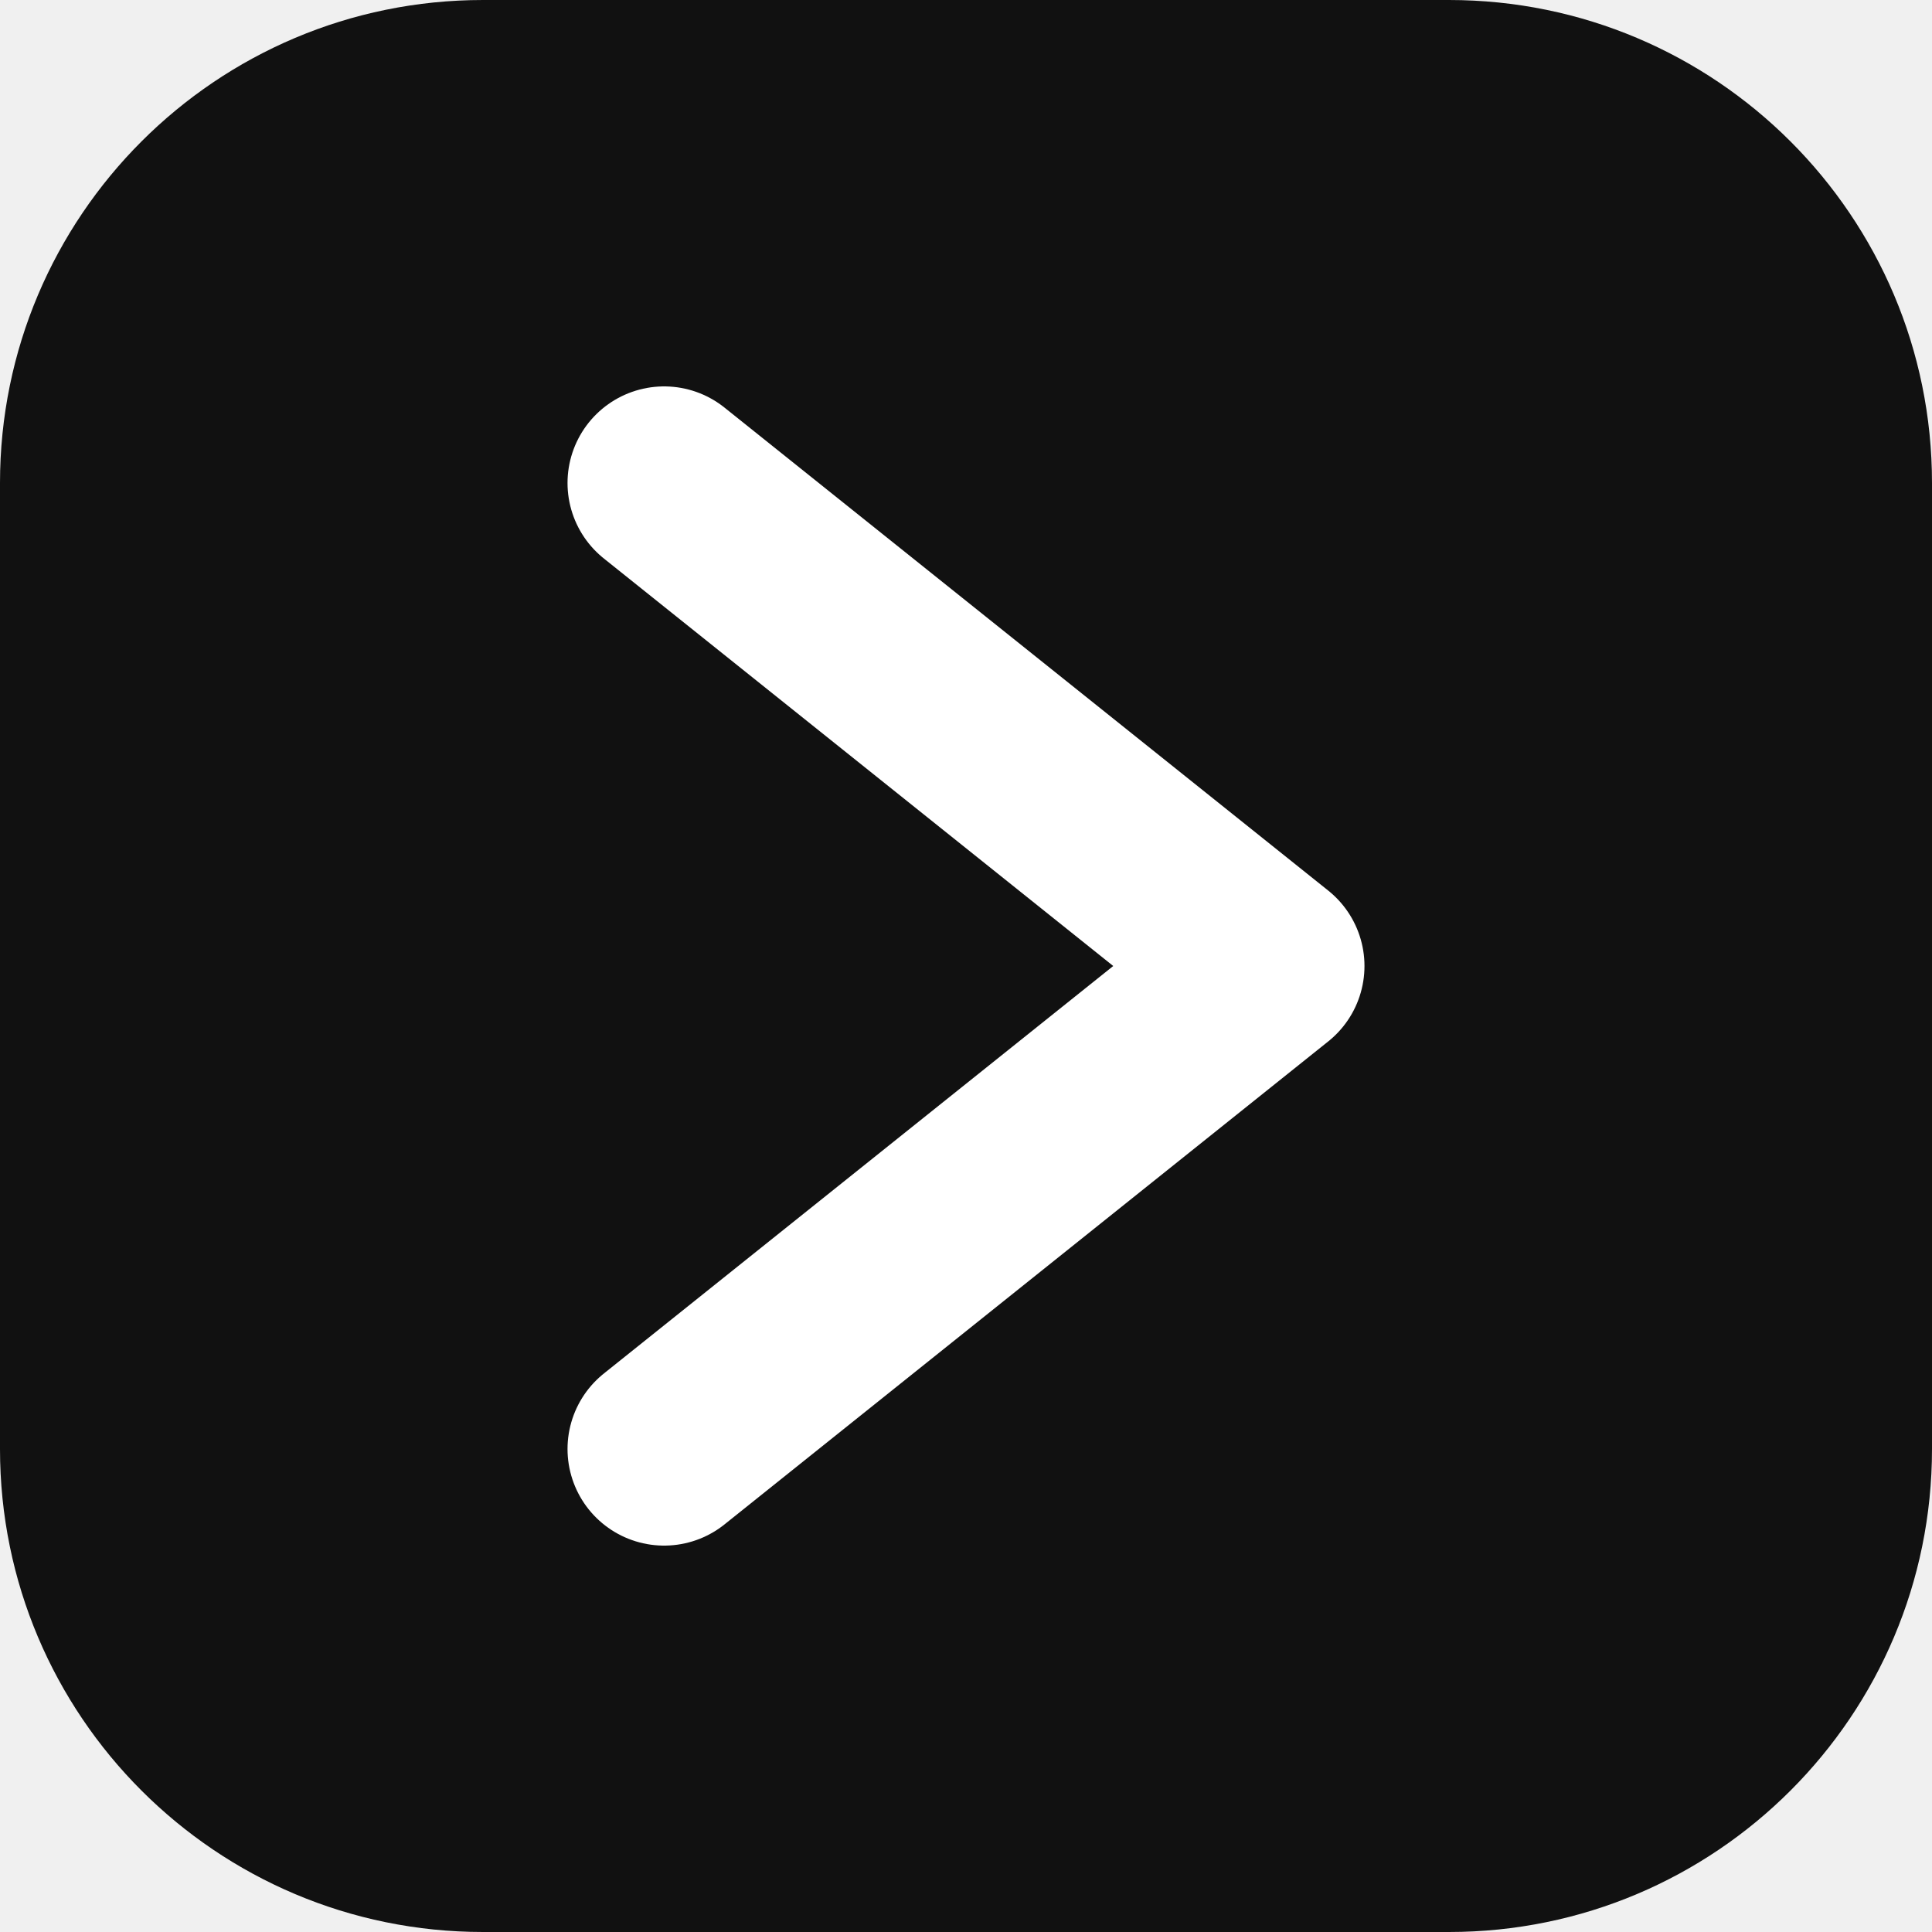
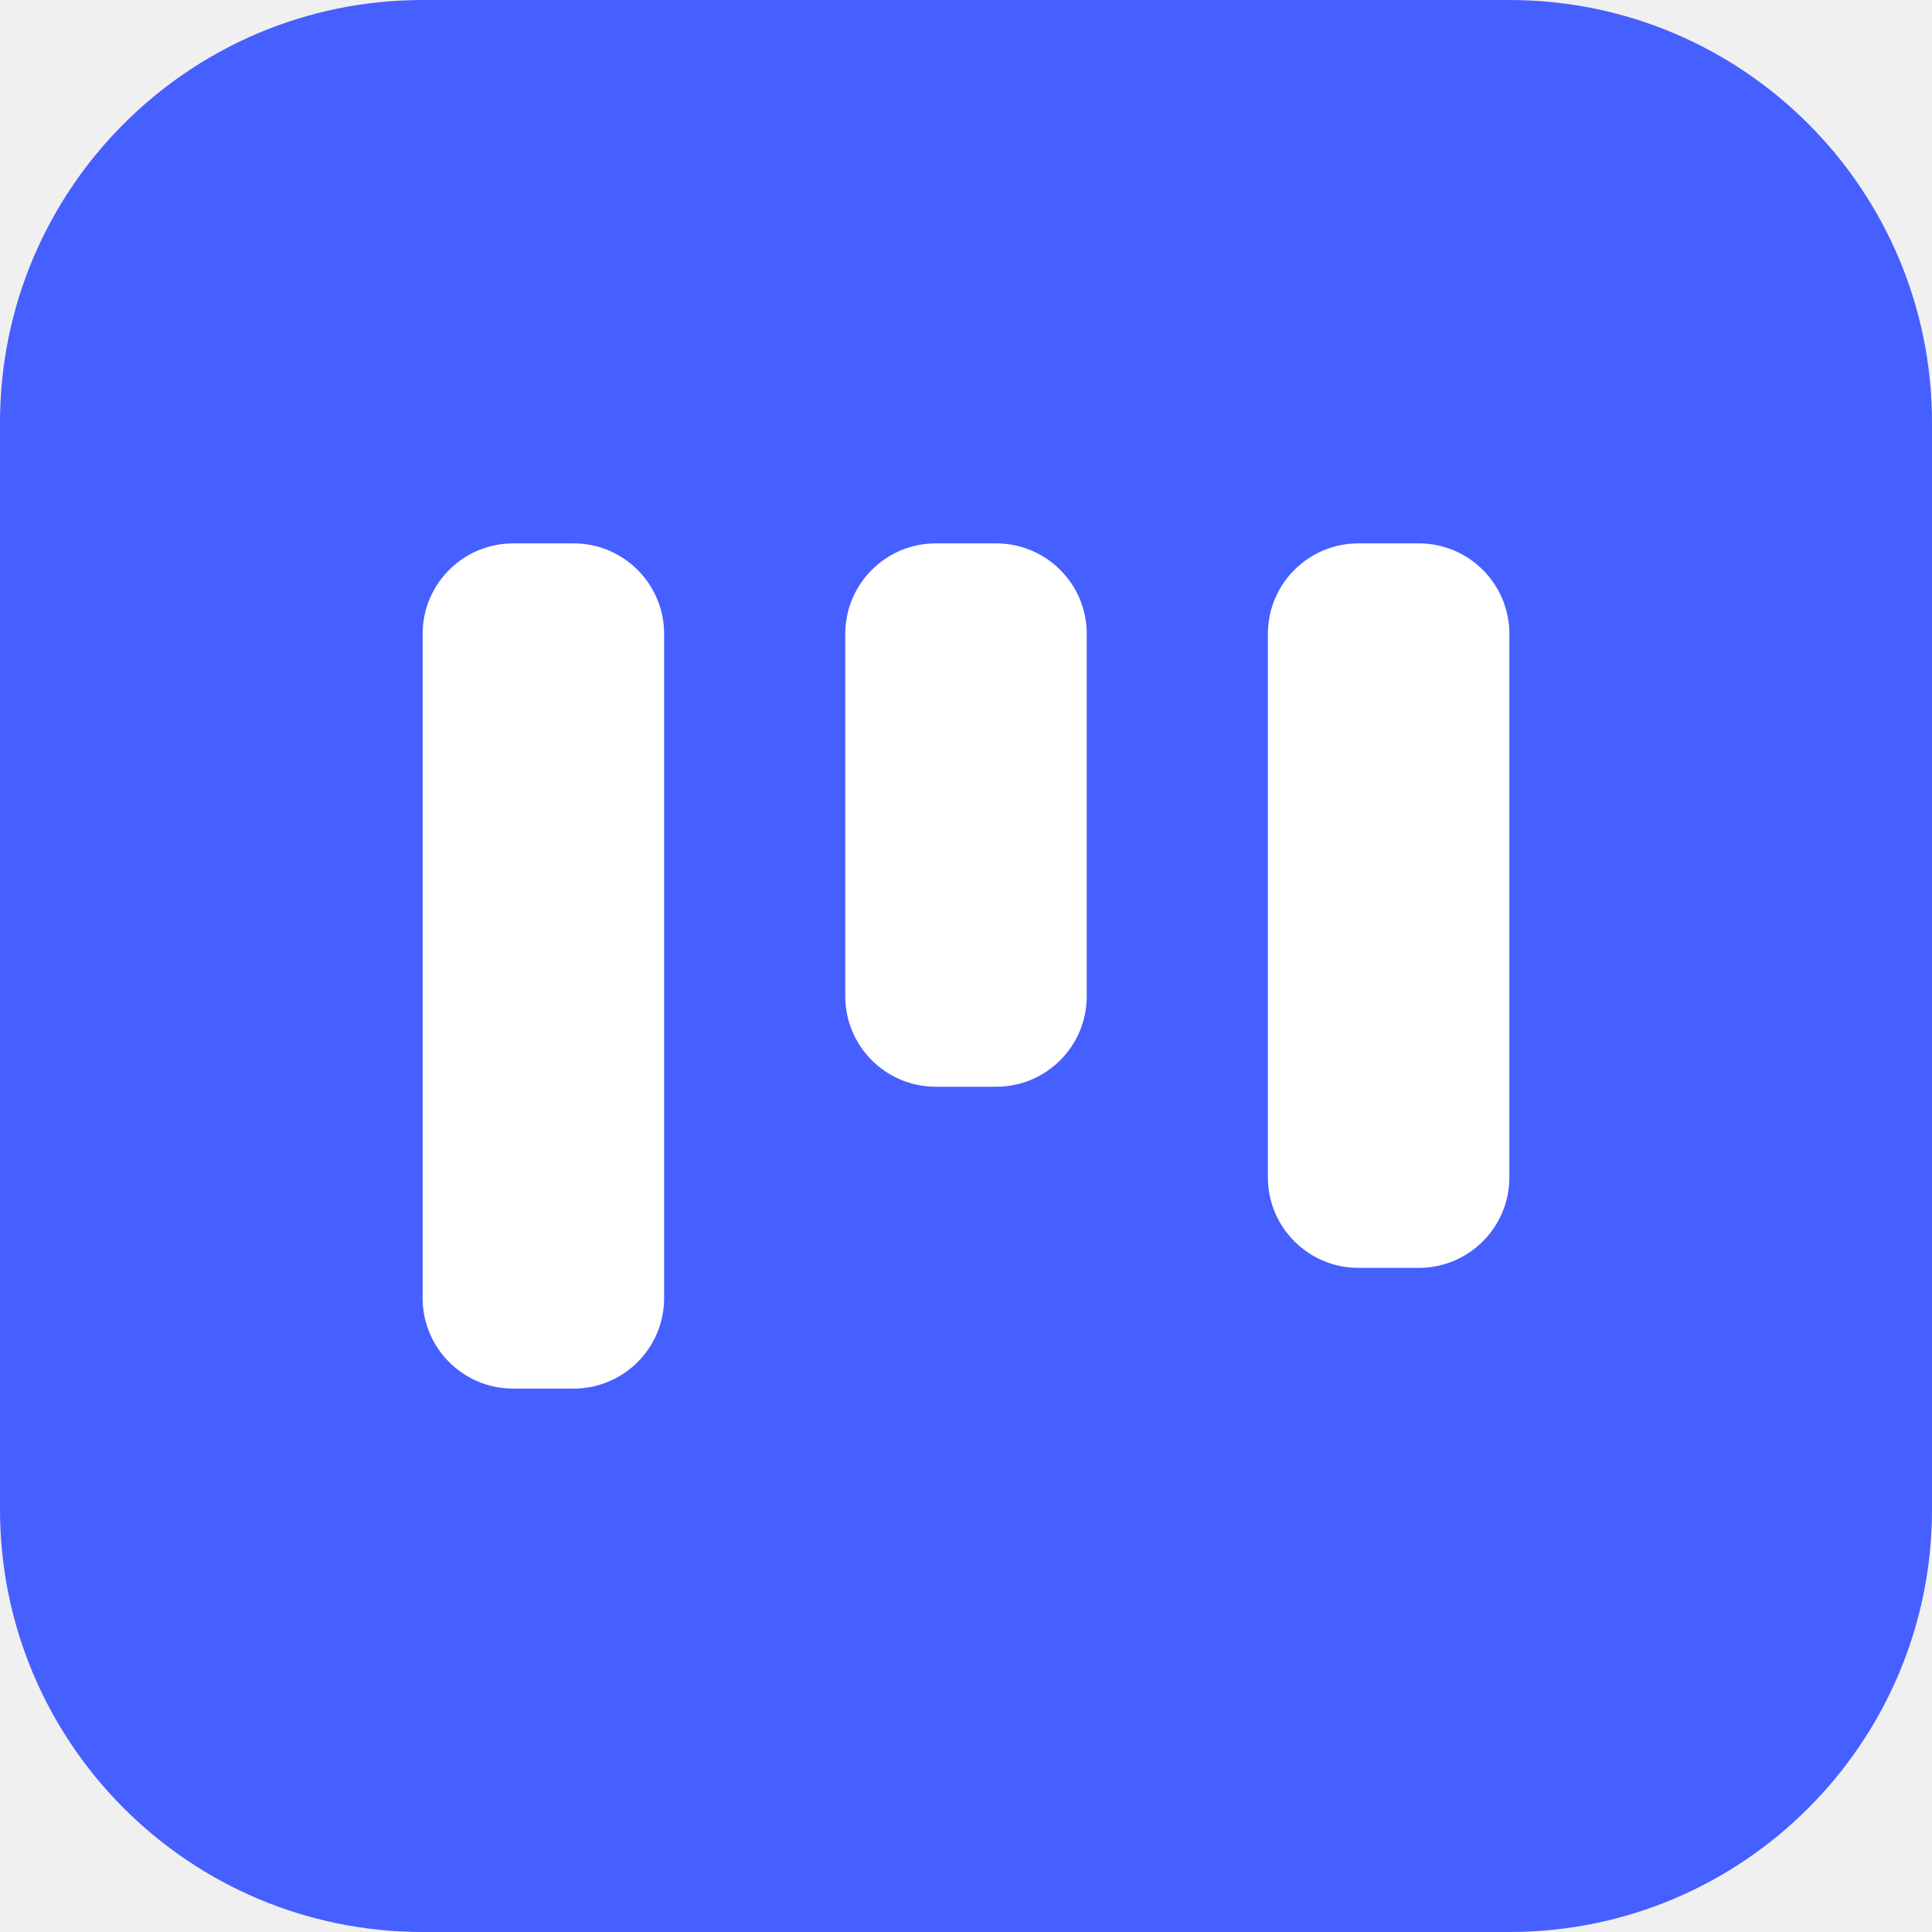
<svg xmlns="http://www.w3.org/2000/svg" viewBox="0 0 32 32">
-   <rect width="32" height="32" rx="8" fill="#111111" />
-   <path d="M11 8l10 8-10 8" fill="none" stroke="#FFFFFF" stroke-width="3.2" stroke-linecap="round" stroke-linejoin="round" />
+   <rect width="32" height="32" rx="7" fill="#465FFF" />
+   <g fill="#FFFFFF">
+     <rect x="7" y="9" width="4" height="14" rx="1.5" />
+     <rect x="14" y="9" width="4" height="9" rx="1.5" />
+     <rect x="21" y="9" width="4" height="12" rx="1.5" />
+   </g>
</svg>
